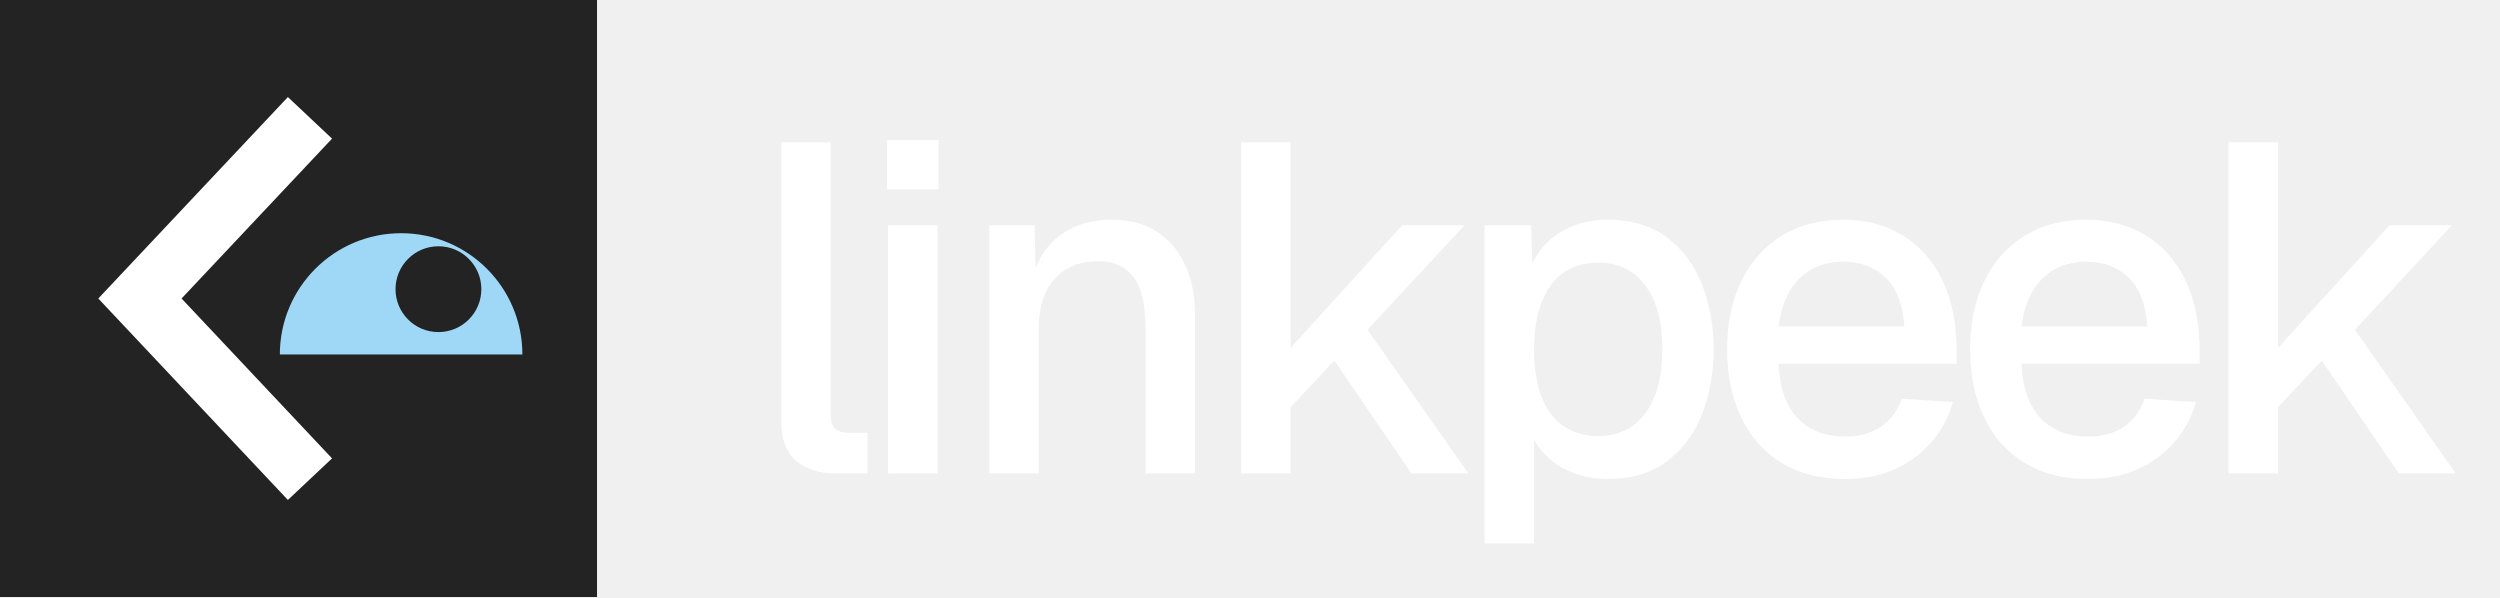
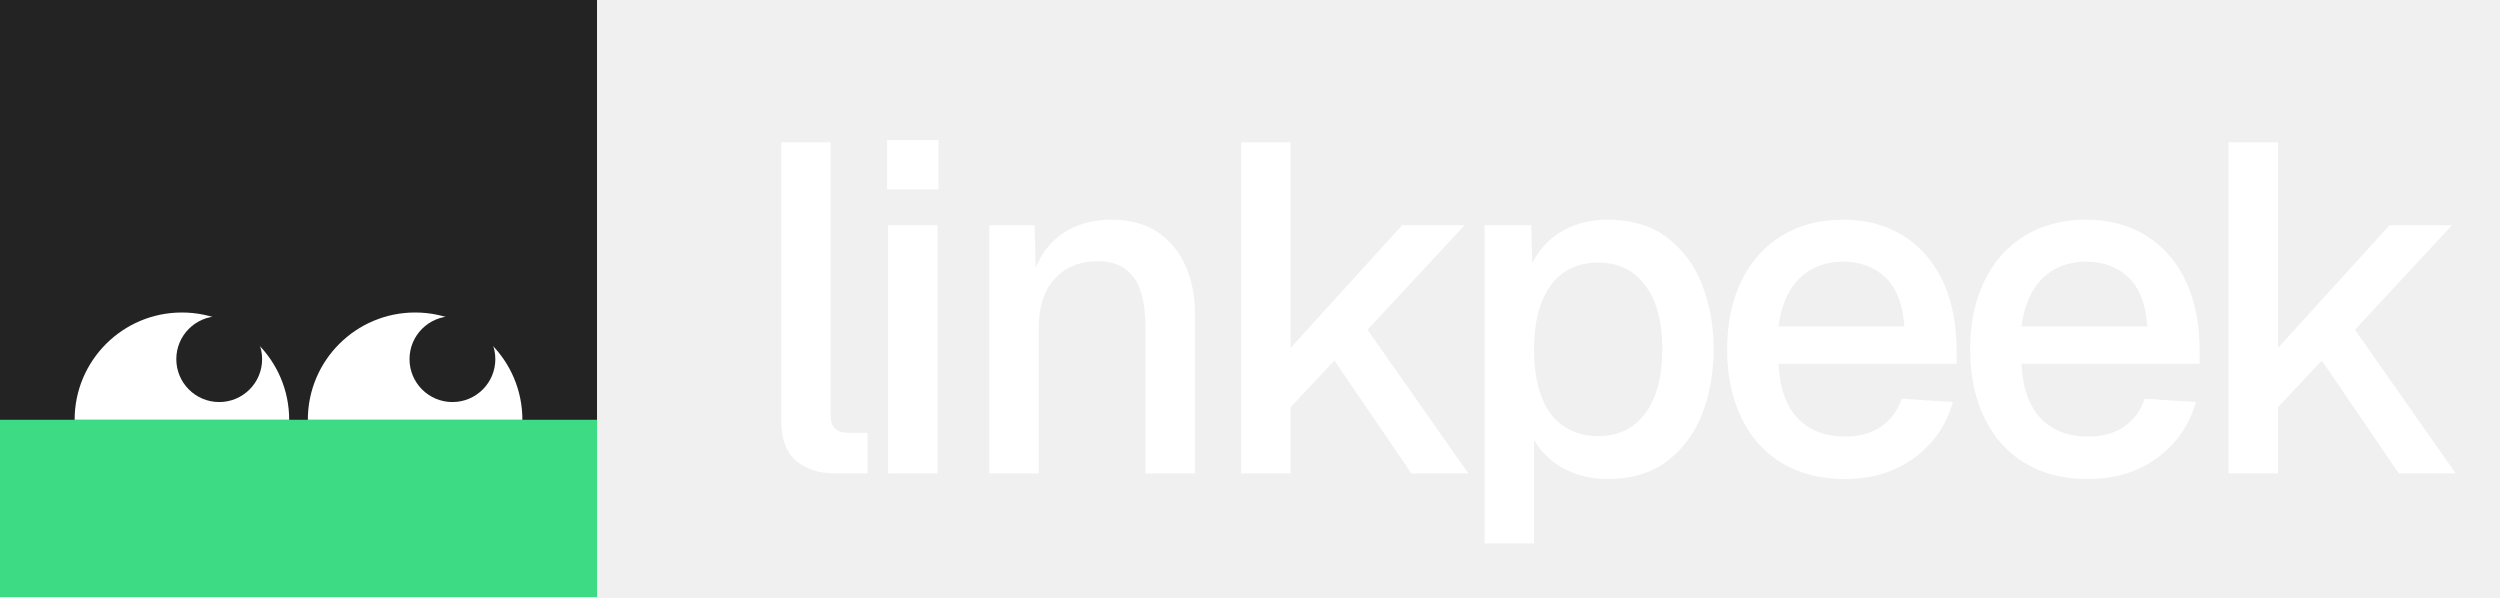
<svg xmlns="http://www.w3.org/2000/svg" viewBox="0 0 268 64" width="536" height="128">
  <rect width="64" height="64" fill="#232323" />
-   <path d="M31 15 15 32l16 17" fill="none" stroke="#ffffff" stroke-width="6.5" stroke-linecap="square" stroke-linejoin="miter" />
-   <path d="M30 38a13 13 0 0 1 26 0z" fill="#9fd8f7" />
-   <circle cx="47" cy="31" r="4.6" fill="#232323" />
+   <rect y="45" width="64" height="19" fill="#3ddc84" />
+   <path d="M8 45a11.5 11.5 0 0 1 23 0zM33 45a11.5 11.5 0 0 1 23 0z" fill="#fff" />
+   <circle cx="23.5" cy="38.5" r="4.6" fill="#232323" />
+   <circle cx="48.5" cy="38.5" r="4.6" fill="#232323" />
  <path fill="#ffffff" transform="translate(80 50.75)" d="M13 0L9.55 0Q6.95 0 5.35-1.35Q3.75-2.70 3.75-5.65L3.75-5.65L3.75-35.50L9.05-35.50L9.05-6.15Q9.05-5.25 9.53-4.80Q10-4.35 10.90-4.35L10.90-4.35L13-4.35L13 0ZM20.50 0L15.20 0L15.20-26.60L20.50-26.60L20.50 0ZM20.60-30.45L15.10-30.45L15.10-35.75L20.60-35.75L20.60-30.45ZM31.35 0L26.05 0L26.05-26.60L30.90-26.60L31.10-19.50L30.45-19.85Q30.90-22.45 32.15-24.05Q33.40-25.65 35.20-26.43Q37.00-27.20 39.10-27.20L39.10-27.20Q42.10-27.20 44.08-25.88Q46.05-24.55 47.08-22.28Q48.10-20 48.10-17.10L48.10-17.10L48.10 0L42.80 0L42.80-15.50Q42.80-17.85 42.30-19.45Q41.80-21.05 40.65-21.90Q39.50-22.75 37.65-22.75L37.65-22.75Q34.85-22.75 33.10-20.90Q31.35-19.05 31.35-15.50L31.35-15.50L31.35 0ZM58.35 0L53.05 0L53.05-35.50L58.35-35.50L58.35-13.45L70.30-26.60L77-26.60L66.60-15.40L77.40 0L71.30 0L63.05-12.10L58.35-7.10L58.35 0ZM84.45 7.50L79.15 7.50L79.15-26.60L84.15-26.60L84.30-20.90L83.70-21.20Q84.70-24.15 87-25.68Q89.30-27.20 92.30-27.20L92.30-27.20Q96.20-27.20 98.73-25.28Q101.25-23.35 102.48-20.20Q103.70-17.05 103.70-13.30L103.70-13.30Q103.70-9.55 102.48-6.40Q101.25-3.25 98.73-1.33Q96.20 0.60 92.30 0.60L92.30 0.60Q90.30 0.60 88.55-0.10Q86.80-0.80 85.58-2.08Q84.35-3.35 83.85-5.10L83.85-5.10L84.45-5.70L84.45 7.50ZM91.35-4L91.35-4Q94.55-4 96.38-6.45Q98.20-8.90 98.20-13.30L98.20-13.30Q98.20-17.70 96.38-20.15Q94.55-22.60 91.35-22.60L91.35-22.60Q89.25-22.60 87.70-21.58Q86.15-20.55 85.30-18.45Q84.45-16.35 84.45-13.30L84.45-13.30Q84.45-10.25 85.28-8.15Q86.10-6.05 87.68-5.03Q89.25-4 91.35-4ZM117.75 0.60L117.75 0.60Q113.85 0.60 111.03-1.10Q108.20-2.80 106.68-5.95Q105.15-9.10 105.15-13.30L105.15-13.30Q105.15-17.50 106.68-20.63Q108.20-23.75 111.00-25.48Q113.80-27.20 117.60-27.20L117.60-27.20Q121.20-27.20 123.95-25.53Q126.70-23.85 128.23-20.70Q129.75-17.55 129.75-13.10L129.75-13.10L129.75-11.75L110.65-11.75Q110.85-7.85 112.73-5.90Q114.60-3.95 117.80-3.95L117.80-3.95Q120.15-3.95 121.70-5.05Q123.25-6.15 123.85-8L123.85-8L129.35-7.65Q128.30-3.95 125.23-1.68Q122.15 0.60 117.75 0.60ZM110.65-15.75L110.65-15.75L124.15-15.75Q123.90-19.30 122.13-21Q120.35-22.70 117.60-22.70L117.60-22.70Q114.75-22.70 112.93-20.93Q111.10-19.15 110.65-15.75ZM143.80 0.60L143.80 0.60Q139.90 0.60 137.08-1.10Q134.25-2.80 132.73-5.95Q131.20-9.10 131.20-13.30L131.20-13.30Q131.20-17.50 132.73-20.63Q134.25-23.75 137.05-25.48Q139.85-27.20 143.65-27.20L143.65-27.20Q147.25-27.20 150.00-25.53Q152.75-23.85 154.28-20.70Q155.80-17.55 155.80-13.10L155.80-13.10L155.80-11.75L136.70-11.75Q136.90-7.85 138.78-5.90Q140.65-3.95 143.85-3.95L143.85-3.95Q146.20-3.95 147.75-5.05Q149.30-6.15 149.90-8L149.90-8L155.40-7.65Q154.35-3.95 151.28-1.68Q148.20 0.60 143.80 0.60ZM136.70-15.75L136.70-15.75L150.20-15.75Q149.95-19.30 148.18-21Q146.40-22.70 143.65-22.70L143.65-22.70Q140.80-22.70 138.98-20.93Q137.15-19.15 136.70-15.75ZM164.20 0L158.90 0L158.90-35.50L164.20-35.50L164.20-13.45L176.15-26.60L182.85-26.60L172.45-15.40L183.25 0L177.15 0L168.90-12.10L164.20-7.10L164.20 0Z" />
</svg>
